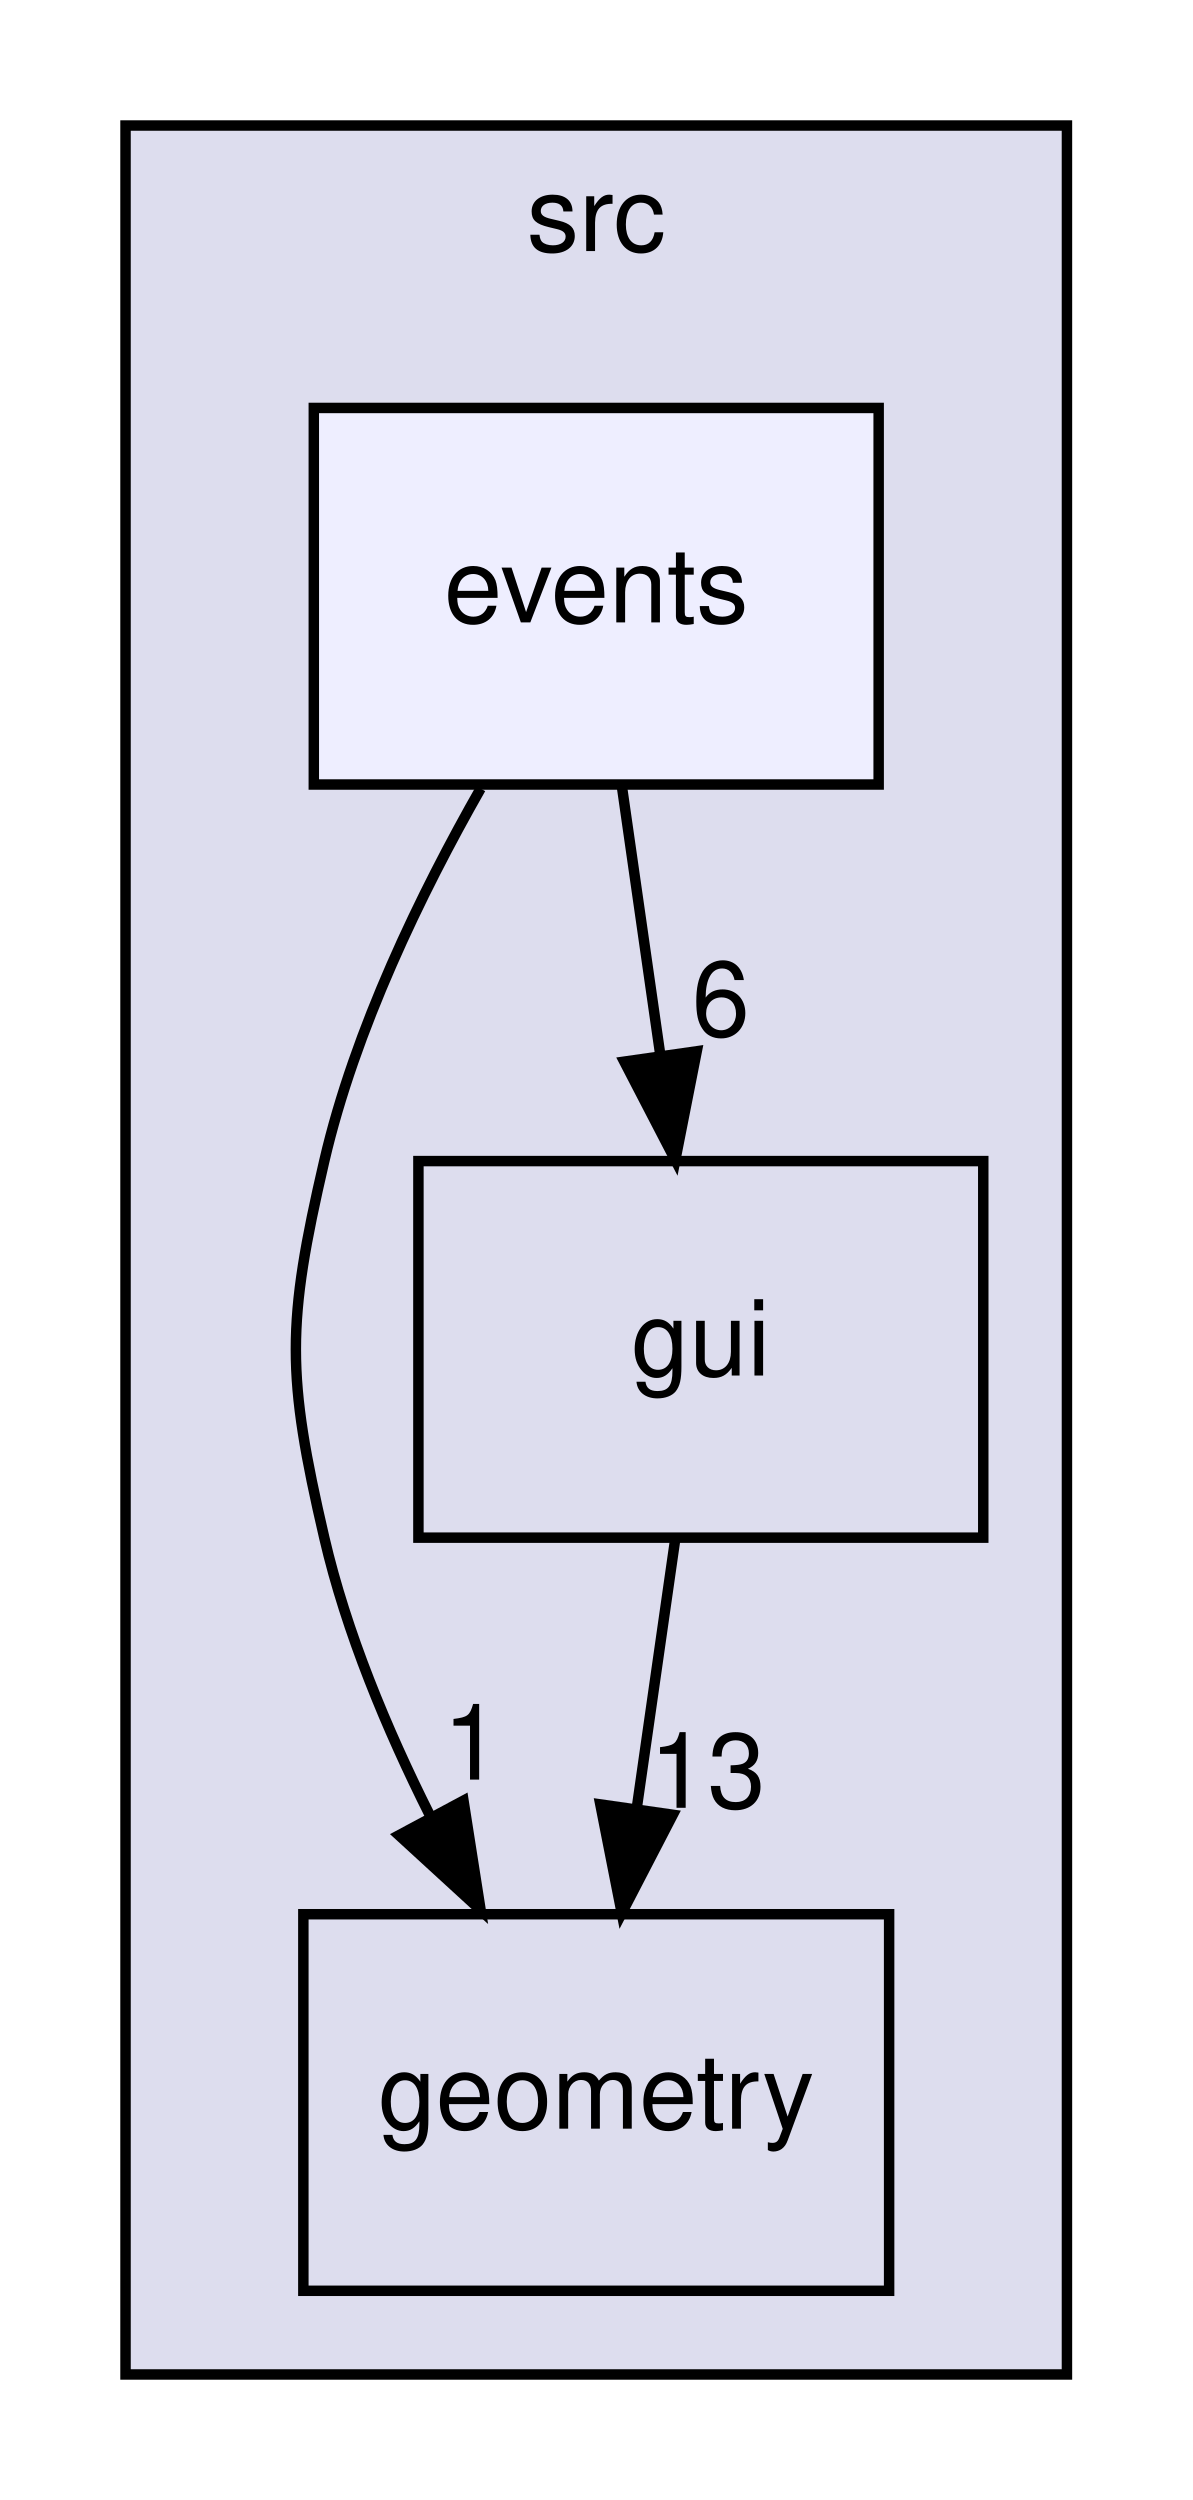
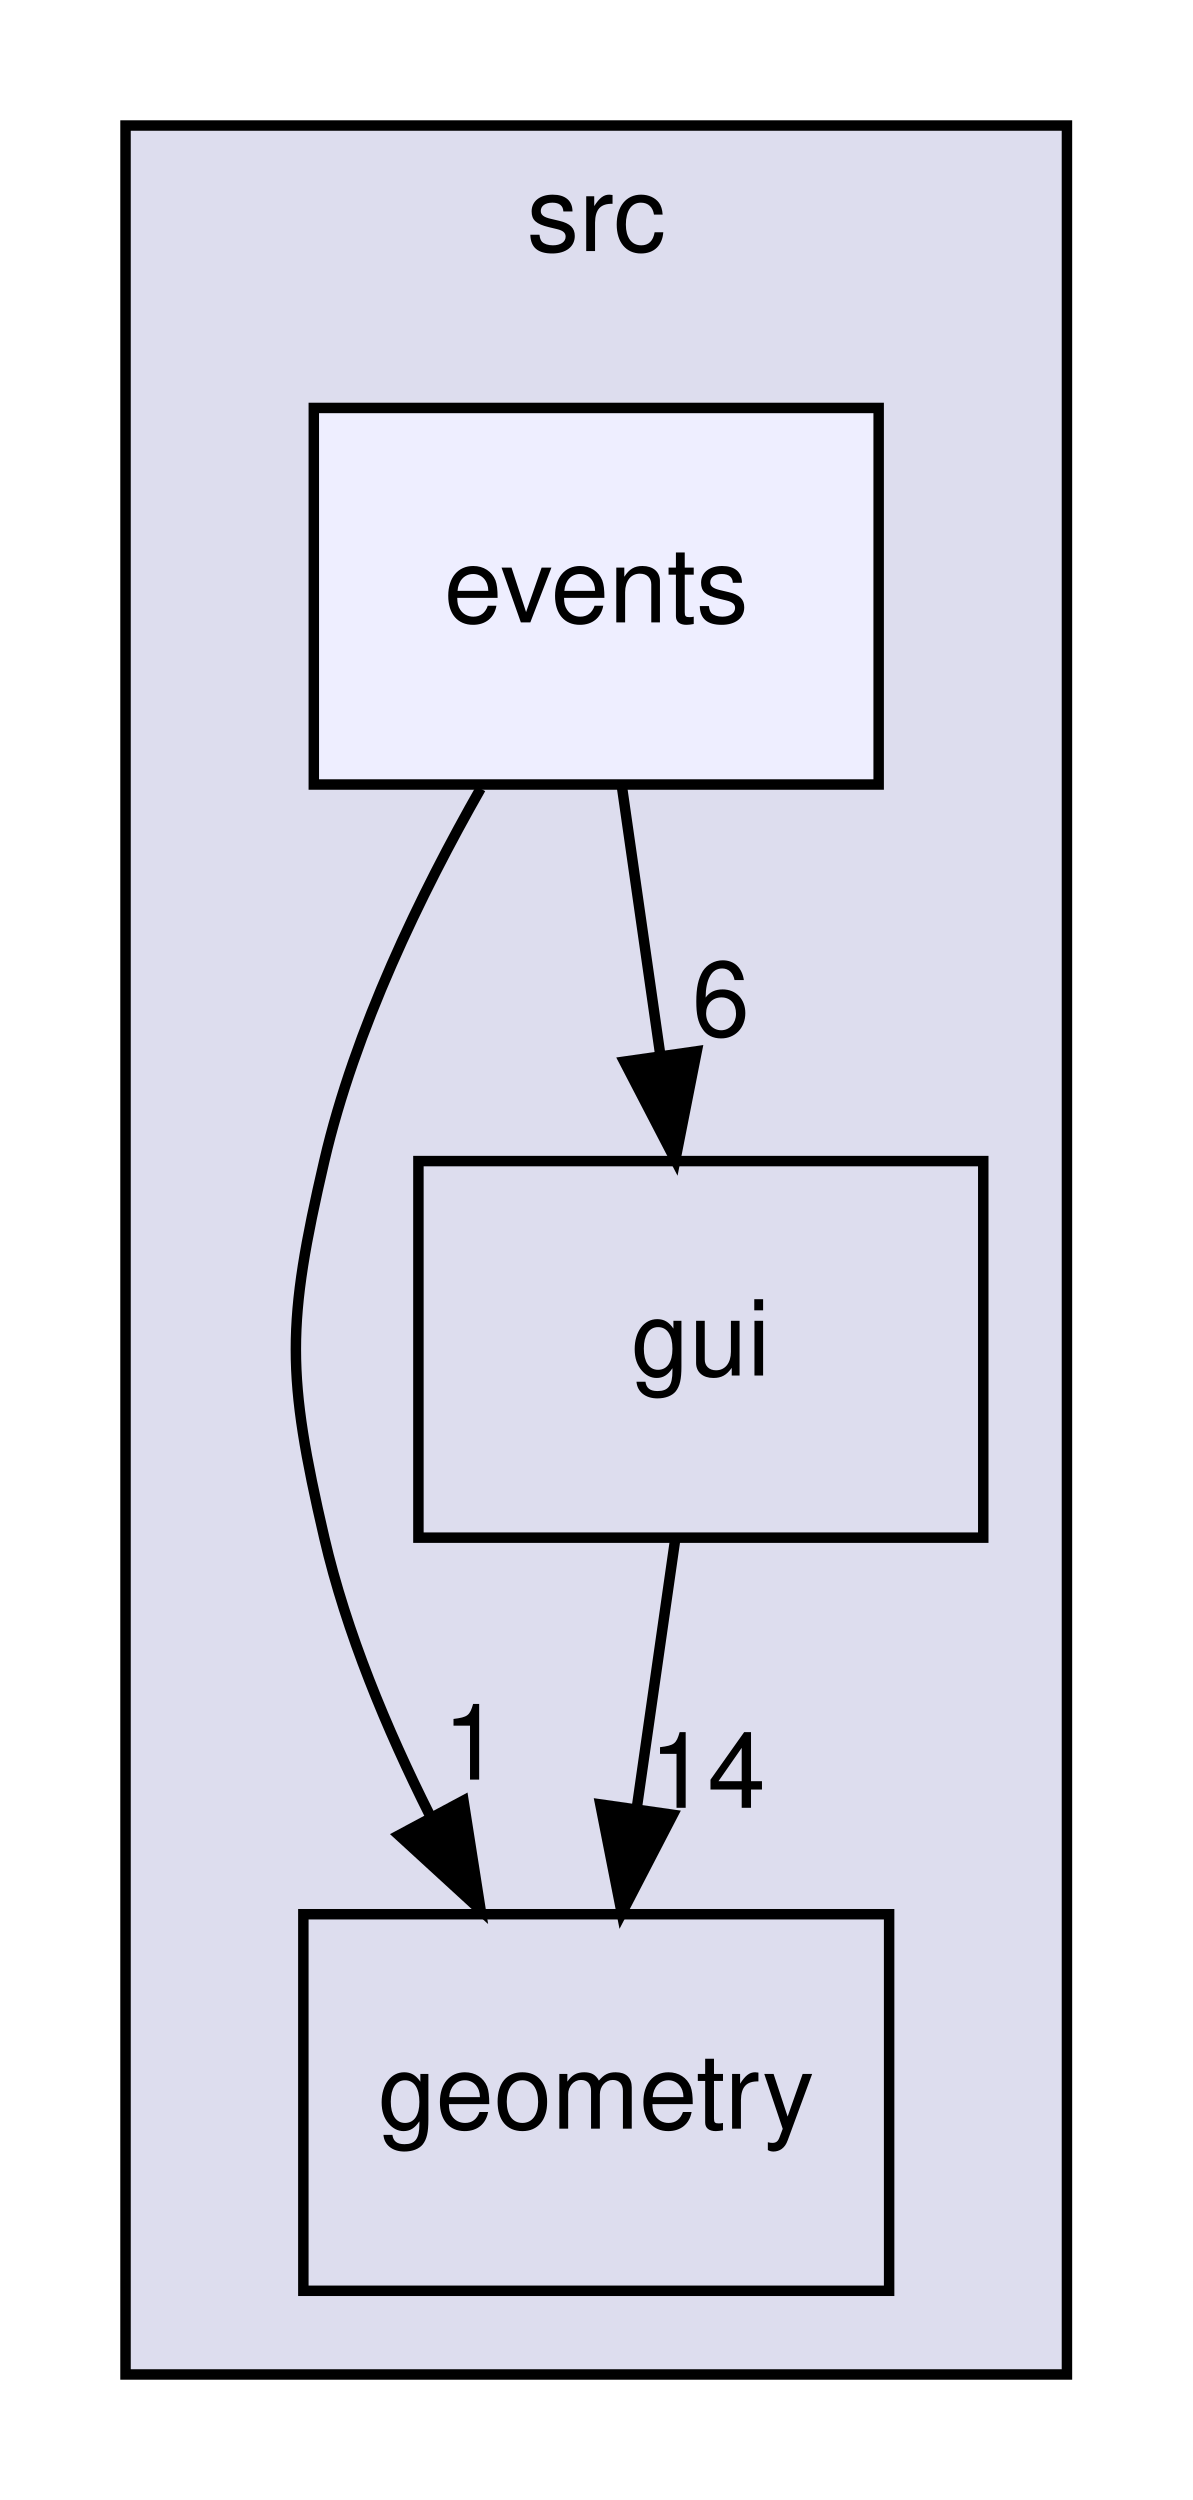
<svg xmlns="http://www.w3.org/2000/svg" xmlns:xlink="http://www.w3.org/1999/xlink" width="114pt" height="239pt" viewBox="0.00 0.00 114.00 239.00">
  <g id="graph0" class="graph" transform="scale(1 1) rotate(0) translate(4 235)">
    <g id="clust1" class="cluster">
      <g id="a_clust1">
        <a xlink:href="dir_68267d1309a1af8e8297ef4c3efbcdba.html" target="_top" xlink:title="src">
          <polygon fill="#ddddee" stroke="black" points="8,-8 8,-223 98,-223 98,-8 8,-8" />
          <text text-anchor="middle" x="53" y="-211" font-family="Helvetica,sans-Serif" font-size="10.00">src</text>
        </a>
      </g>
    </g>
    <g id="node1" class="node">
      <g id="a_node1">
        <a xlink:href="dir_405fd32de3649961a5f009c7a3fe84df.html" target="_top" xlink:title="geometry">
          <polygon fill="none" stroke="black" points="81,-52 25,-52 25,-16 81,-16 81,-52" />
          <text text-anchor="middle" x="53" y="-31.5" font-family="Helvetica,sans-Serif" font-size="10.00">geometry</text>
        </a>
      </g>
    </g>
    <g id="node2" class="node">
      <g id="a_node2">
        <a xlink:href="dir_99d0482cf009f9d97a0877749b817f19.html" target="_top" xlink:title="gui">
          <polygon fill="none" stroke="black" points="90,-124 36,-124 36,-88 90,-88 90,-124" />
          <text text-anchor="middle" x="63" y="-103.5" font-family="Helvetica,sans-Serif" font-size="10.00">gui</text>
        </a>
      </g>
    </g>
    <g id="edge1" class="edge">
      <path fill="none" stroke="black" d="M60.53,-87.7C59.43,-79.98 58.1,-70.71 56.87,-62.11" />
      <polygon fill="black" stroke="black" points="60.32,-61.51 55.44,-52.1 53.39,-62.5 60.32,-61.51" />
      <g id="a_edge1-headlabel">
-         <a xlink:href="dir_000006_000005.html" target="_top" xlink:title="13">
-           <text text-anchor="middle" x="63.64" y="-62.17" font-family="Helvetica,sans-Serif" font-size="10.00">13</text>
+         <a xlink:href="dir_000006_000005.html" target="_top" xlink:title="14">
+           <text text-anchor="middle" x="63.64" y="-62.17" font-family="Helvetica,sans-Serif" font-size="10.00">14</text>
        </a>
      </g>
    </g>
    <g id="node3" class="node">
      <g id="a_node3">
        <a xlink:href="dir_14e1e259e8275dc0c459acef3bbf05ae.html" target="_top" xlink:title="events">
          <polygon fill="#eeeeff" stroke="black" points="80,-196 26,-196 26,-160 80,-160 80,-196" />
          <text text-anchor="middle" x="53" y="-175.5" font-family="Helvetica,sans-Serif" font-size="10.00">events</text>
        </a>
      </g>
    </g>
    <g id="edge2" class="edge">
      <path fill="none" stroke="black" d="M41.95,-159.61C36.26,-149.62 29.92,-136.58 27,-124 23.38,-108.41 23.38,-103.59 27,-88 29.1,-78.96 32.97,-69.68 37.09,-61.47" />
      <polygon fill="black" stroke="black" points="40.31,-62.86 41.95,-52.39 34.14,-59.55 40.31,-62.86" />
      <g id="a_edge2-headlabel">
        <a xlink:href="dir_000004_000005.html" target="_top" xlink:title="1">
          <text text-anchor="middle" x="41.12" y="-64.87" font-family="Helvetica,sans-Serif" font-size="10.00">1</text>
        </a>
      </g>
    </g>
    <g id="edge3" class="edge">
      <path fill="none" stroke="black" d="M55.47,-159.7C56.57,-151.98 57.9,-142.71 59.13,-134.11" />
      <polygon fill="black" stroke="black" points="62.61,-134.5 60.56,-124.1 55.68,-133.51 62.61,-134.5" />
      <g id="a_edge3-headlabel">
        <a xlink:href="dir_000004_000006.html" target="_top" xlink:title="6">
          <text text-anchor="middle" x="64.91" y="-135.96" font-family="Helvetica,sans-Serif" font-size="10.00">6</text>
        </a>
      </g>
    </g>
  </g>
</svg>
